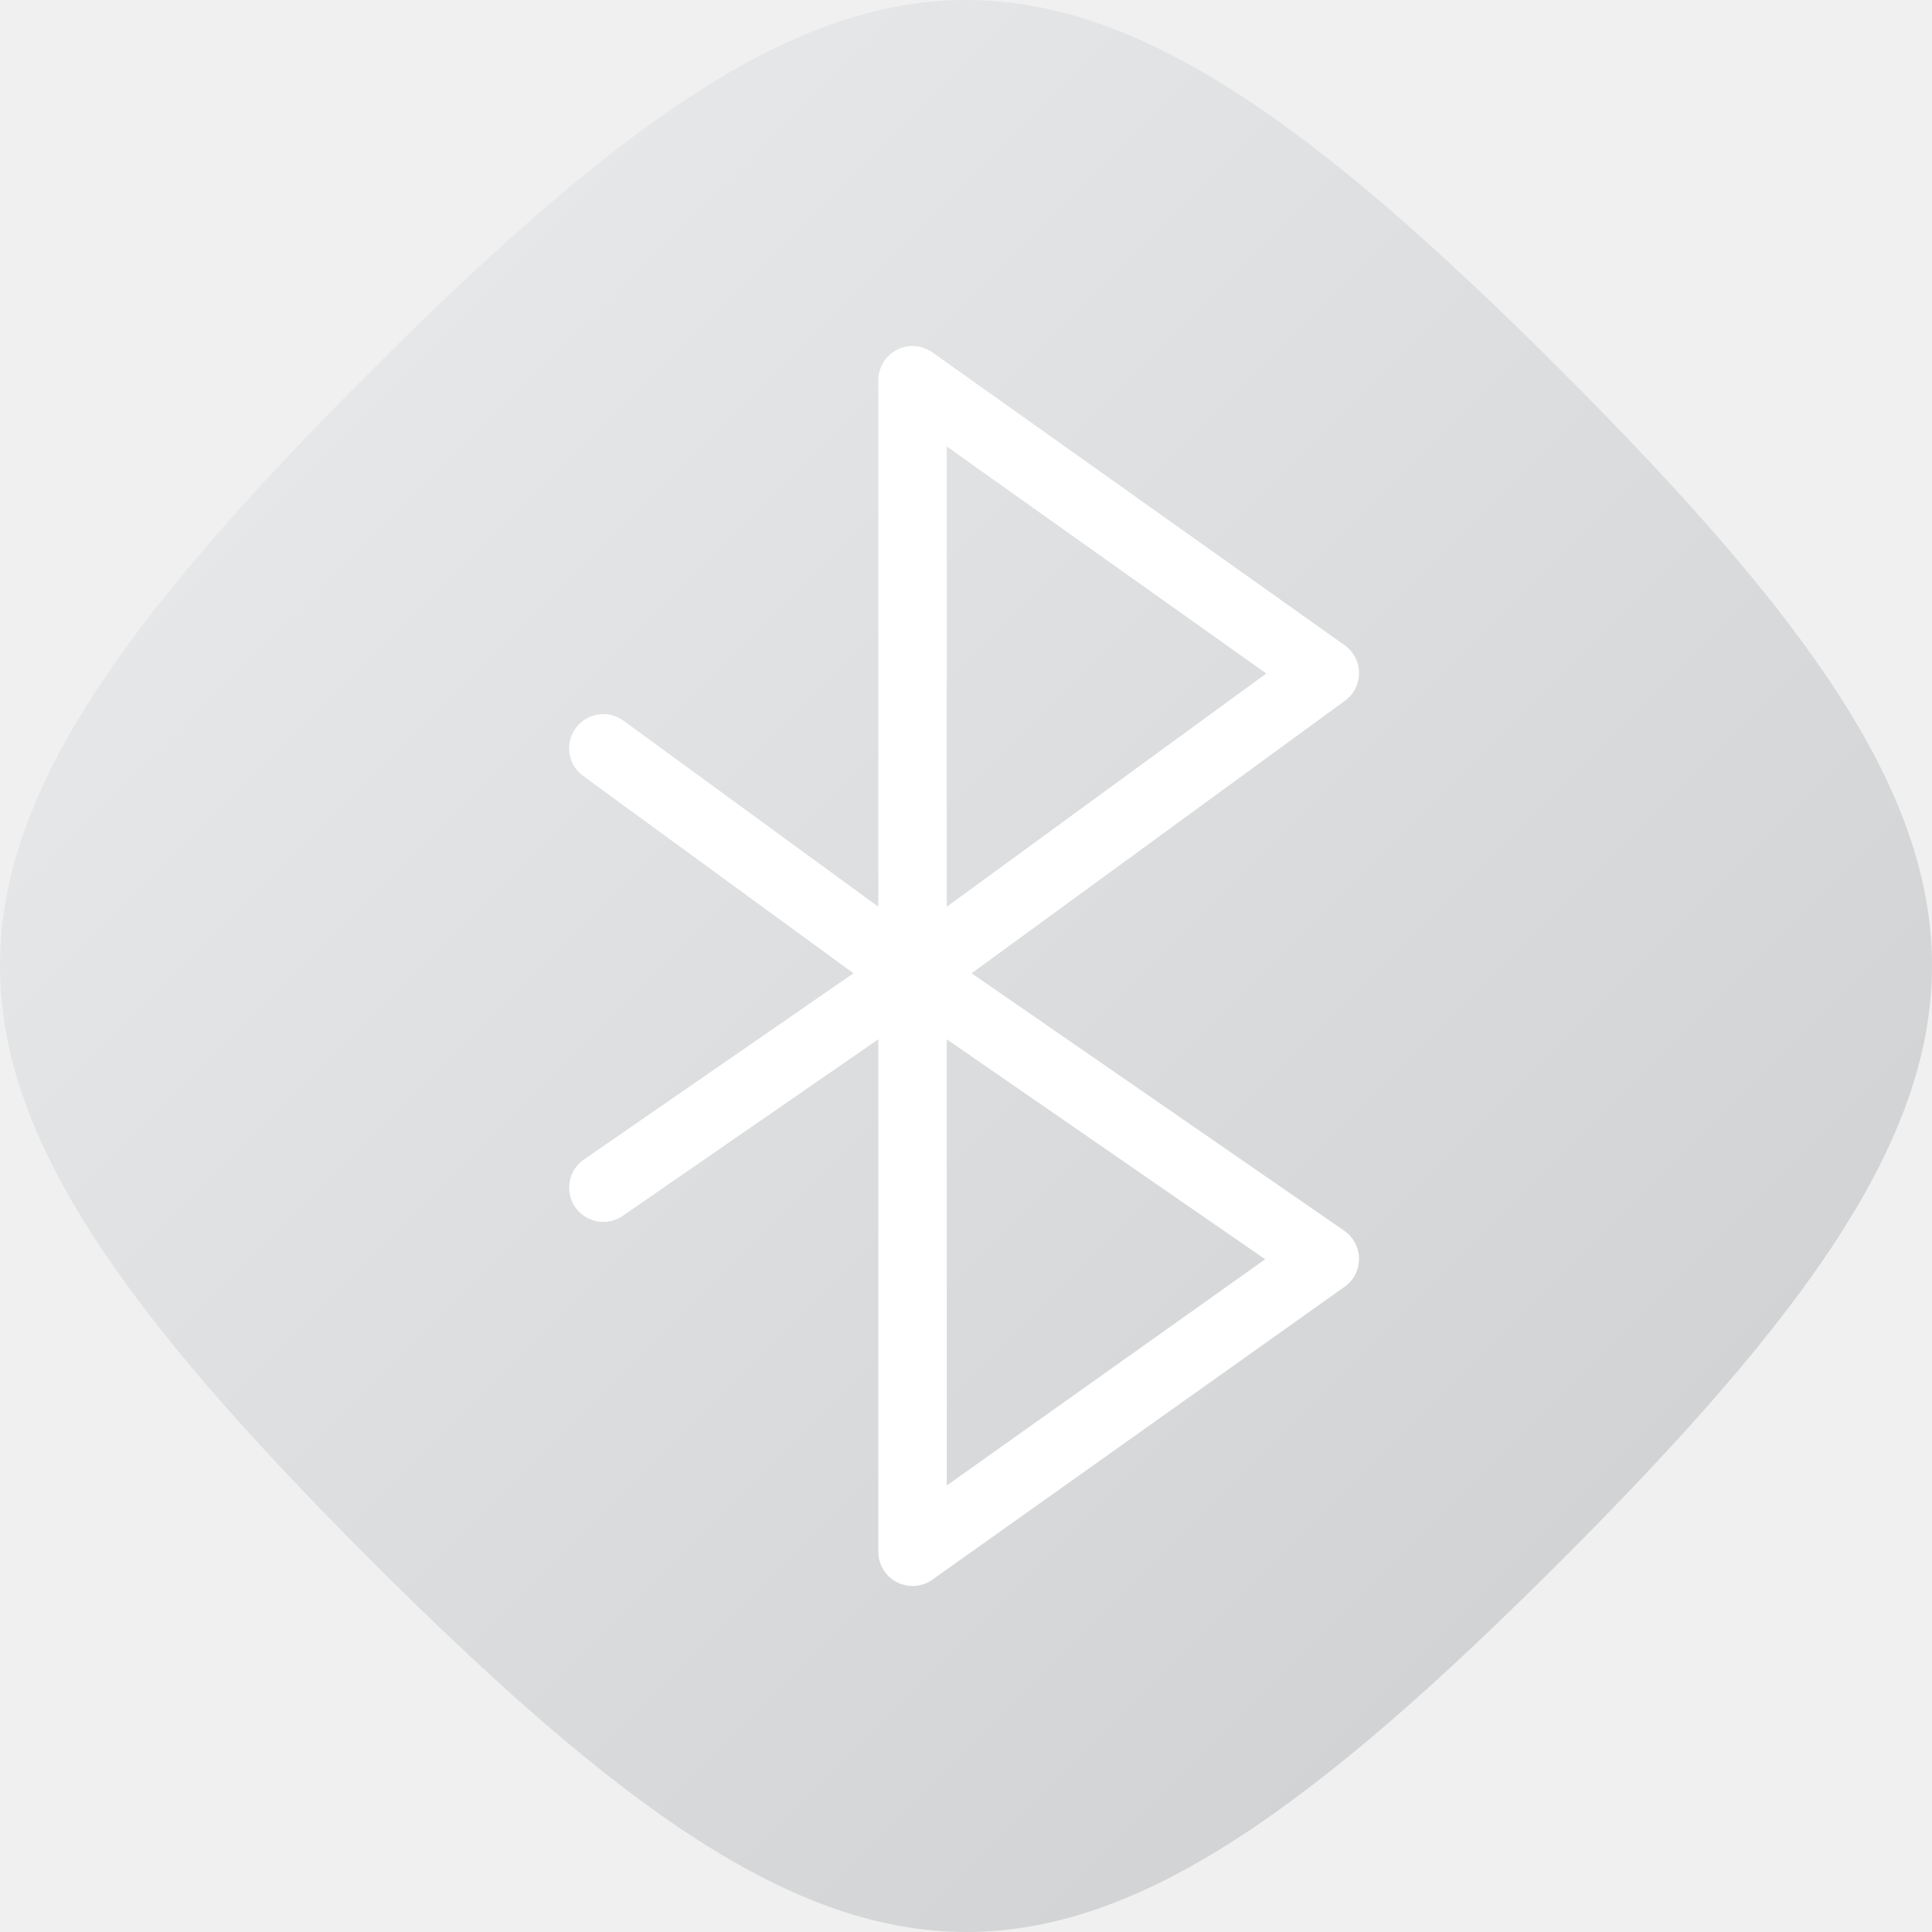
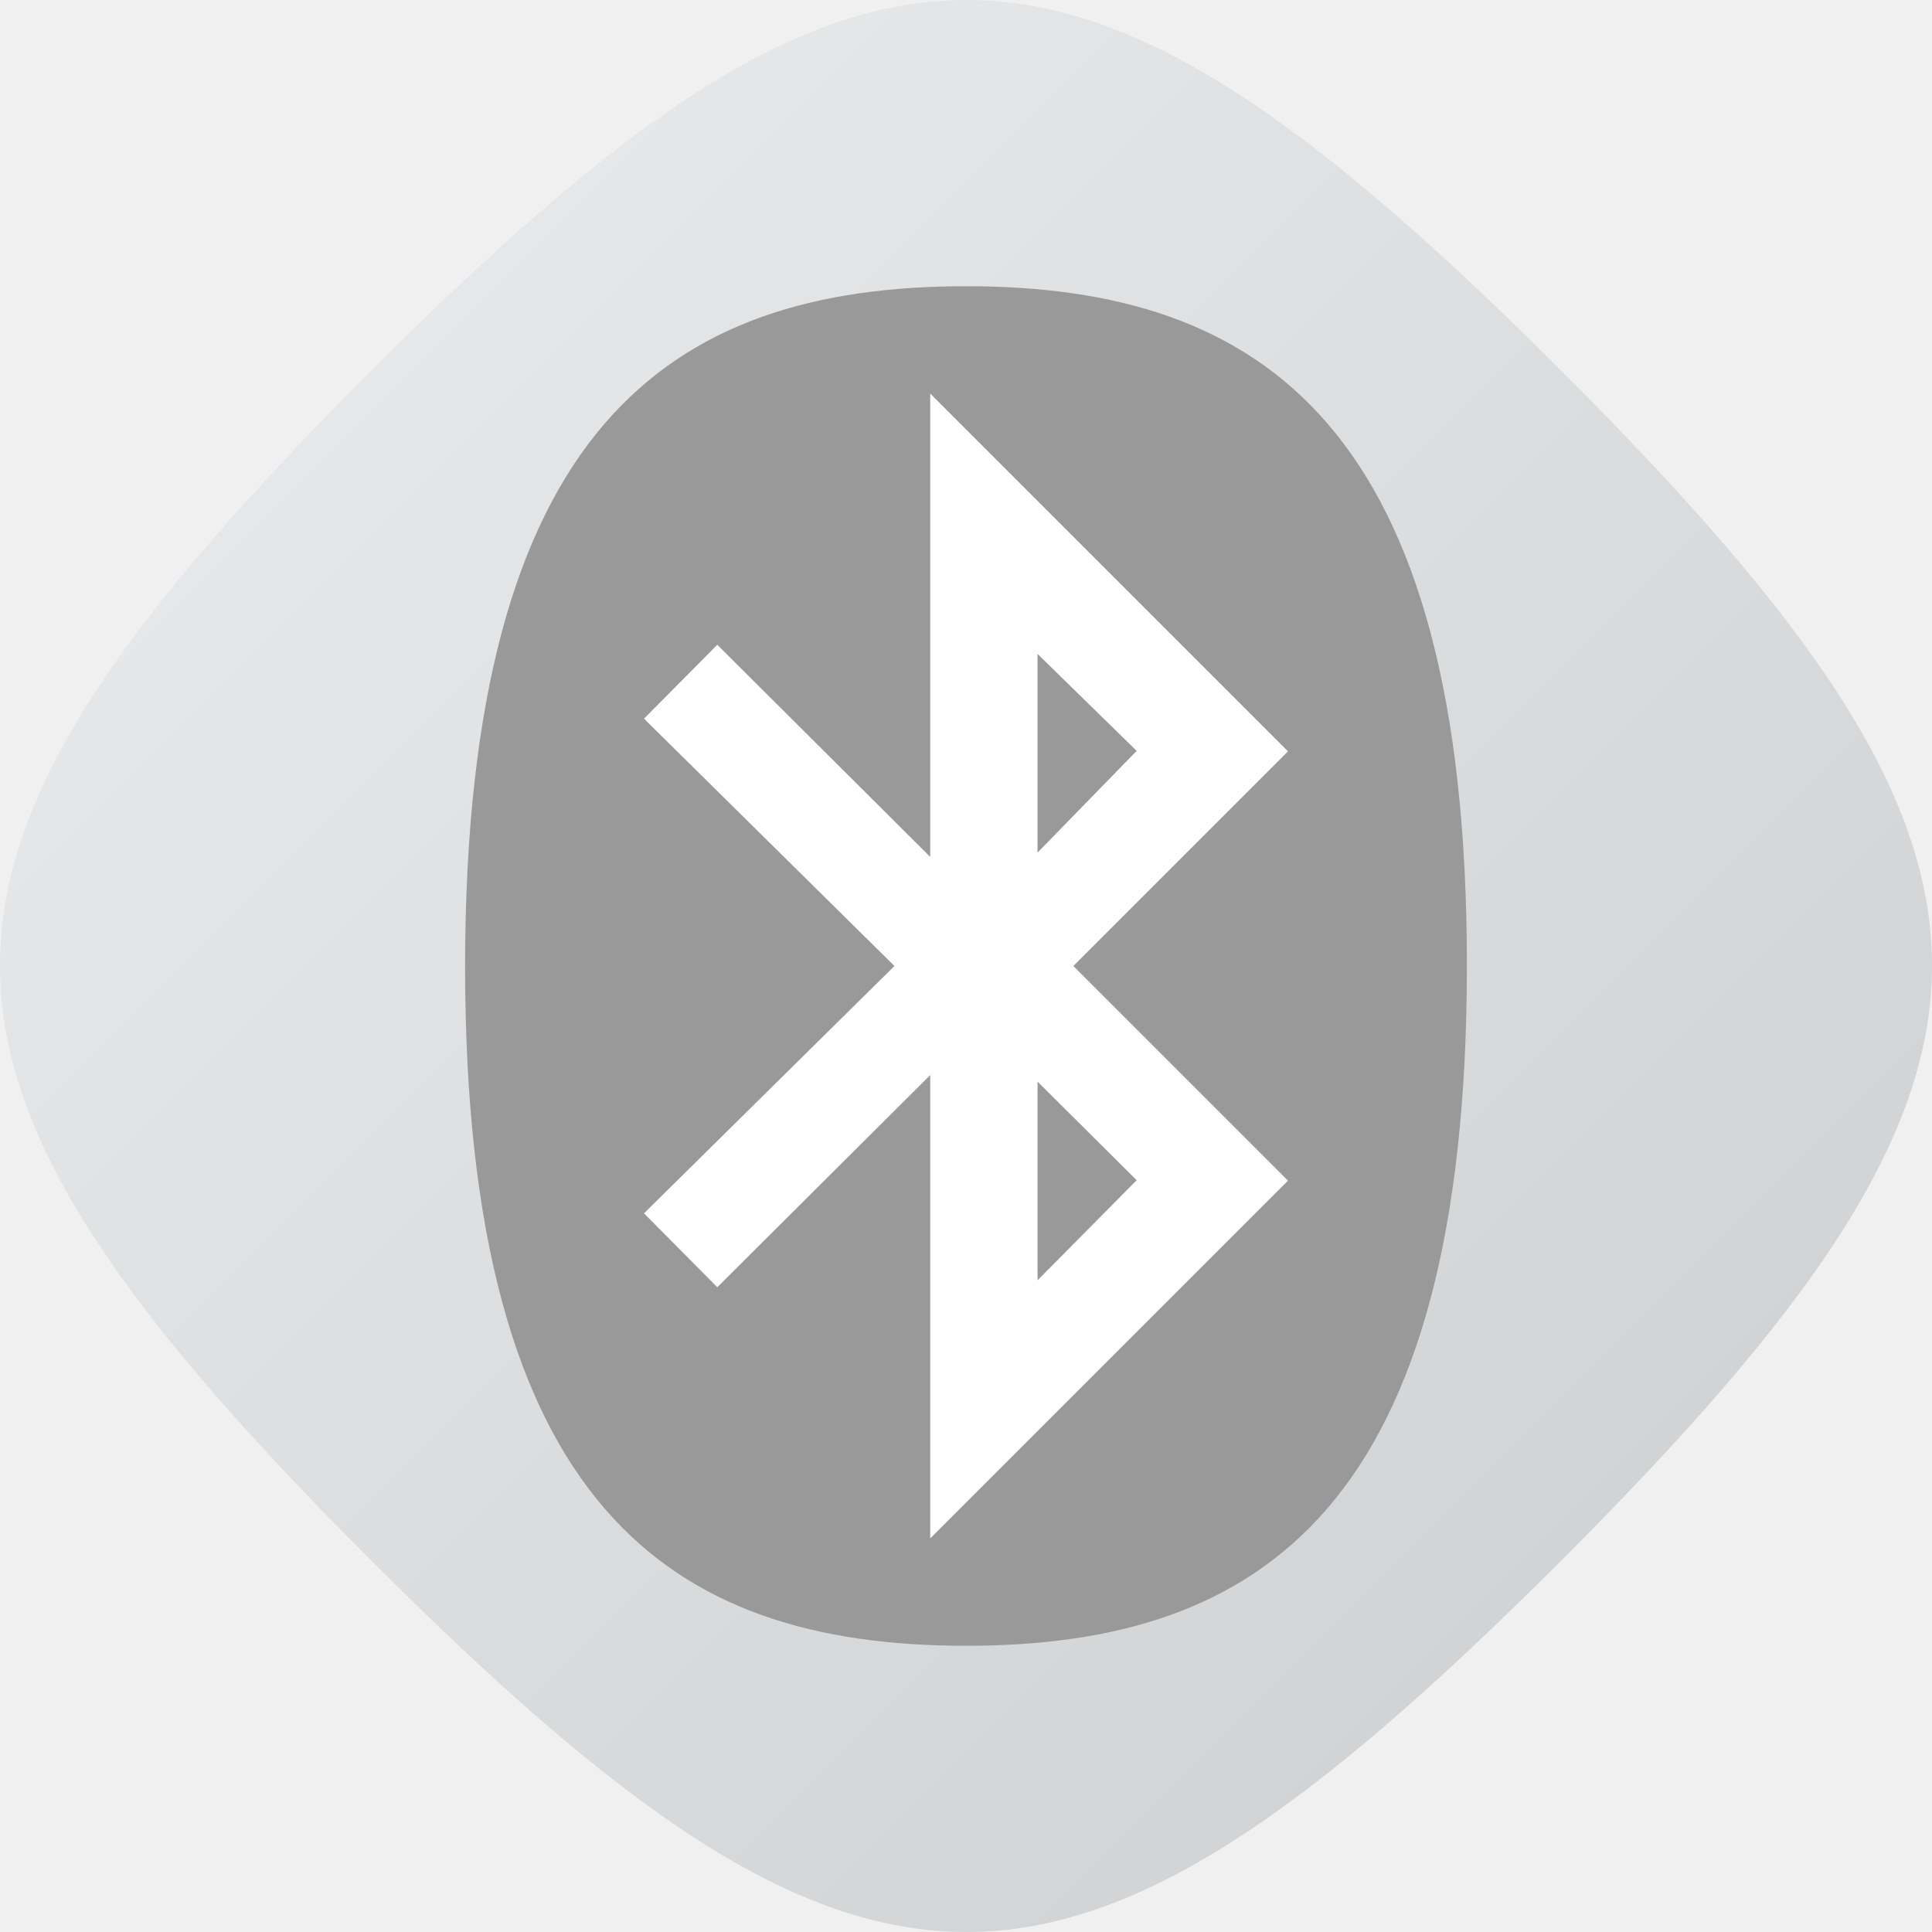
- <svg xmlns="http://www.w3.org/2000/svg" version="1.1" id="svg2" xml:space="preserve" width="288" height="288.001" viewBox="0 0 288 288.001">
+ <svg xmlns="http://www.w3.org/2000/svg" viewBox="0 0 288 288" height="288" width="288" xml:space="preserve" id="svg2" version="1.1">
  <defs id="defs6">
-     <clipPath clipPathUnits="userSpaceOnUse" id="clipPath18">
-       <path d="M 61.51,194.554 C 6.21,139.254 6.116,116.919 61.512,61.522 v 0 C 116.915,6.119 139.221,6.198 194.543,61.52 v 0 c 55.327,55.328 55.223,77.815 0.003,133.036 v 0 c -27.618,27.617 -47.06,41.442 -66.509,41.444 v 0 C 108.598,236.003 89.153,222.197 61.51,194.554" id="path16" />
+     <clipPath id="clipPath18" clipPathUnits="userSpaceOnUse">
+       <path id="path16" d="M 61.51,194.554 C 6.21,139.254 6.116,116.919 61.512,61.523 v 0 C 116.915,6.12 139.221,6.199 194.543,61.52 v 0 c 55.327,55.328 55.223,77.815 0.003,133.036 v 0 c -27.618,27.617 -47.06,41.441 -66.508,41.444 v 0 c -19.44,0.002 -38.885,-13.803 -66.528,-41.446" />
    </clipPath>
-     <linearGradient x1="0" y1="0" x2="1" y2="0" gradientUnits="userSpaceOnUse" gradientTransform="matrix(133.0334,-133.0334,-133.0334,-133.0334,61.51228,194.5562)" spreadMethod="pad" id="linearGradient28">
-       <stop style="stop-opacity:1;stop-color:#e6e7e8" offset="0" id="stop24" />
-       <stop style="stop-opacity:1;stop-color:#d1d3d4" offset="1" id="stop26" />
+     <linearGradient id="linearGradient28" spreadMethod="pad" gradientTransform="matrix(133.0331,-133.0331,-133.0331,-133.0331,61.51242,194.5561)" gradientUnits="userSpaceOnUse" y2="0" x2="1" y1="0" x1="0">
+       <stop id="stop24" offset="0" style="stop-opacity:1;stop-color:#e6e7e8" />
+       <stop id="stop26" offset="1" style="stop-opacity:1;stop-color:#d1d3d4" />
    </linearGradient>
-     <clipPath clipPathUnits="userSpaceOnUse" id="clipPath38">
-       <path d="M 0,256 H 256 V 0 H 0 Z" id="path36" />
+     <clipPath id="clipPath38" clipPathUnits="userSpaceOnUse">
+       <path id="path36" d="M 0,256 H 256 V 0 H 0 Z" />
    </clipPath>
  </defs>
-   <g id="g872">
-     <g id="g880">
-       <g transform="matrix(1.333333,0,0,-1.333333,-26.66666,314.6667)" id="g12">
-         <g clip-path="url(#clipPath18)" id="g14">
-           <g id="g20">
-             <g id="g22">
-               <path id="path30" style="fill:url(#linearGradient28);stroke:none" d="M 61.51,194.554 C 6.21,139.254 6.116,116.919 61.512,61.522 v 0 C 116.915,6.119 139.221,6.198 194.543,61.52 v 0 c 55.327,55.328 55.223,77.815 0.003,133.036 v 0 c -27.618,27.617 -47.06,41.442 -66.509,41.444 v 0 C 108.598,236.003 89.153,222.197 61.51,194.554" />
-             </g>
+   <g transform="matrix(1.333333,0,0,-1.333333,-26.66666,314.6667)" id="g10">
+     <g id="g12">
+       <g clip-path="url(#clipPath18)" id="g14">
+         <g id="g20">
+           <g id="g22">
+             <path id="path30" style="fill:url(#linearGradient28);stroke:none" d="M 61.51,194.554 C 6.21,139.254 6.116,116.919 61.512,61.523 v 0 C 116.915,6.12 139.221,6.199 194.543,61.52 v 0 c 55.327,55.328 55.223,77.815 0.003,133.036 v 0 c -27.618,27.617 -47.06,41.441 -66.508,41.444 v 0 c -19.44,0.002 -38.885,-13.803 -66.528,-41.446" />
          </g>
        </g>
      </g>
-       <path d="M 136.032,145.203 89.94,111.556 m 0,65.49 46.092,-31.843 m 0,0 61.456,-44.862 -61.456,-43.66 V 231.321 l 61.456,-43.66 -61.456,-42.458" style="fill:none;stroke:#ffffff;stroke-width:10.2;stroke-linecap:round;stroke-linejoin:round;stroke-miterlimit:4;stroke-dasharray:none;stroke-opacity:1" id="path831-1-2" />
+     </g>
+     <g id="g32">
+       <g clip-path="url(#clipPath38)" id="g34">
+         <g transform="translate(128,204)" id="g40">
+           <path id="path42" style="fill:#999999;fill-opacity:1;fill-rule:nonzero;stroke:none" d="M 0,0 C -33.172,0 -56,-15.718 -56,-76.089 -56,-136.282 -33.172,-152 0,-152 c 33.172,0 56,15.718 56,76.089 C 56,-15.718 33.172,0 0,0" />
+         </g>
+         <g transform="translate(147.0801,104.0508)" id="g44">
+           <path id="path46" style="fill:#ffffff;fill-opacity:1;fill-rule:nonzero;stroke:none" d="m 0,0 -11.08,-11.189 v 22.21 z M -11.08,58.84 0,48 -11.08,36.629 Z m -12,-98.891 40,40 -24,24 24,24 -40,40 m 0,-51.803 -23.807,23.717 -8.193,-8.261 28,-27.653 -28,-27.652 8.193,-8.261 23.807,23.717" />
+         </g>
+       </g>
    </g>
  </g>
</svg>
